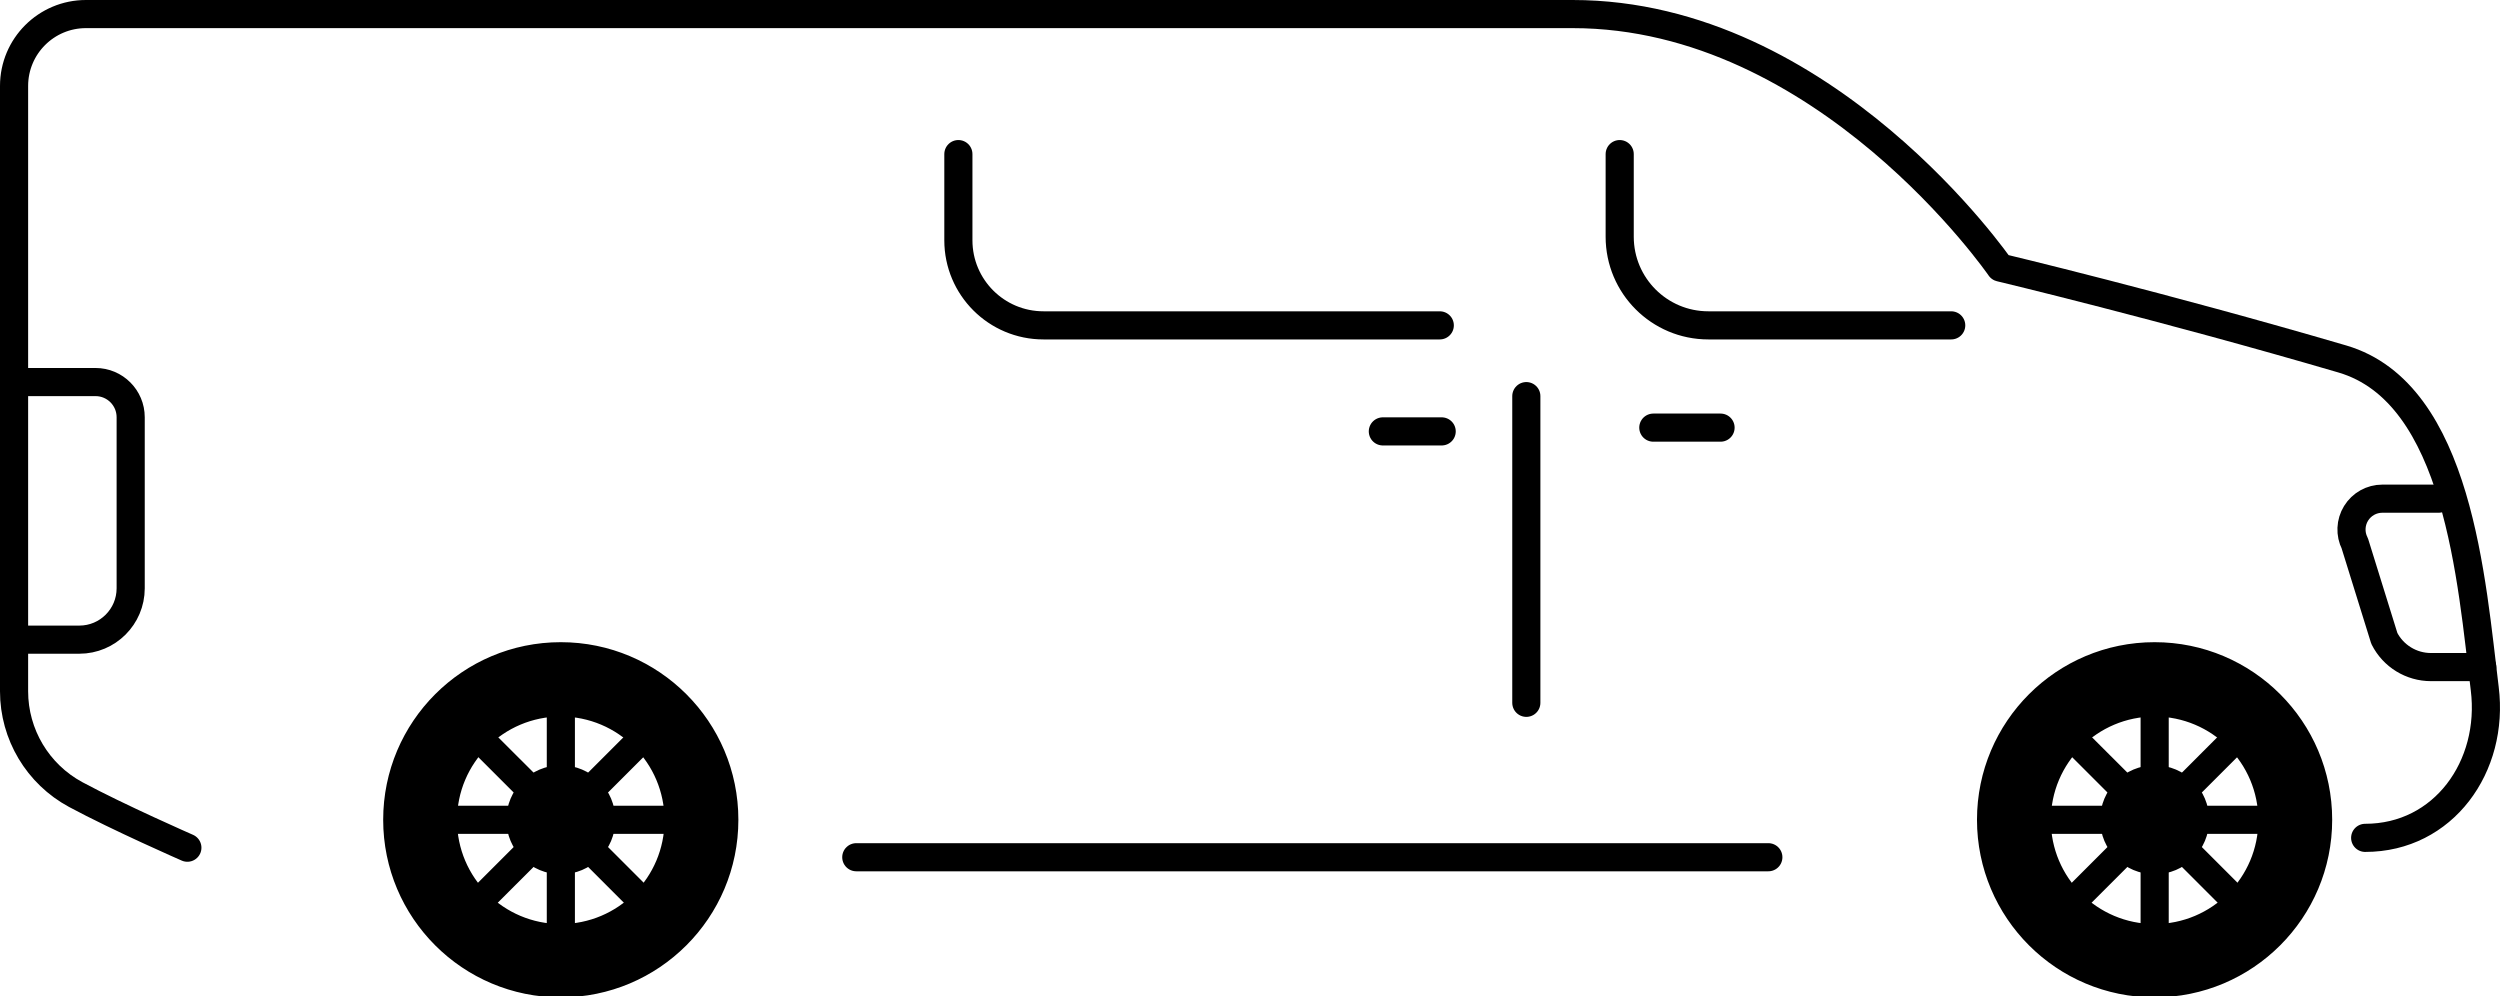
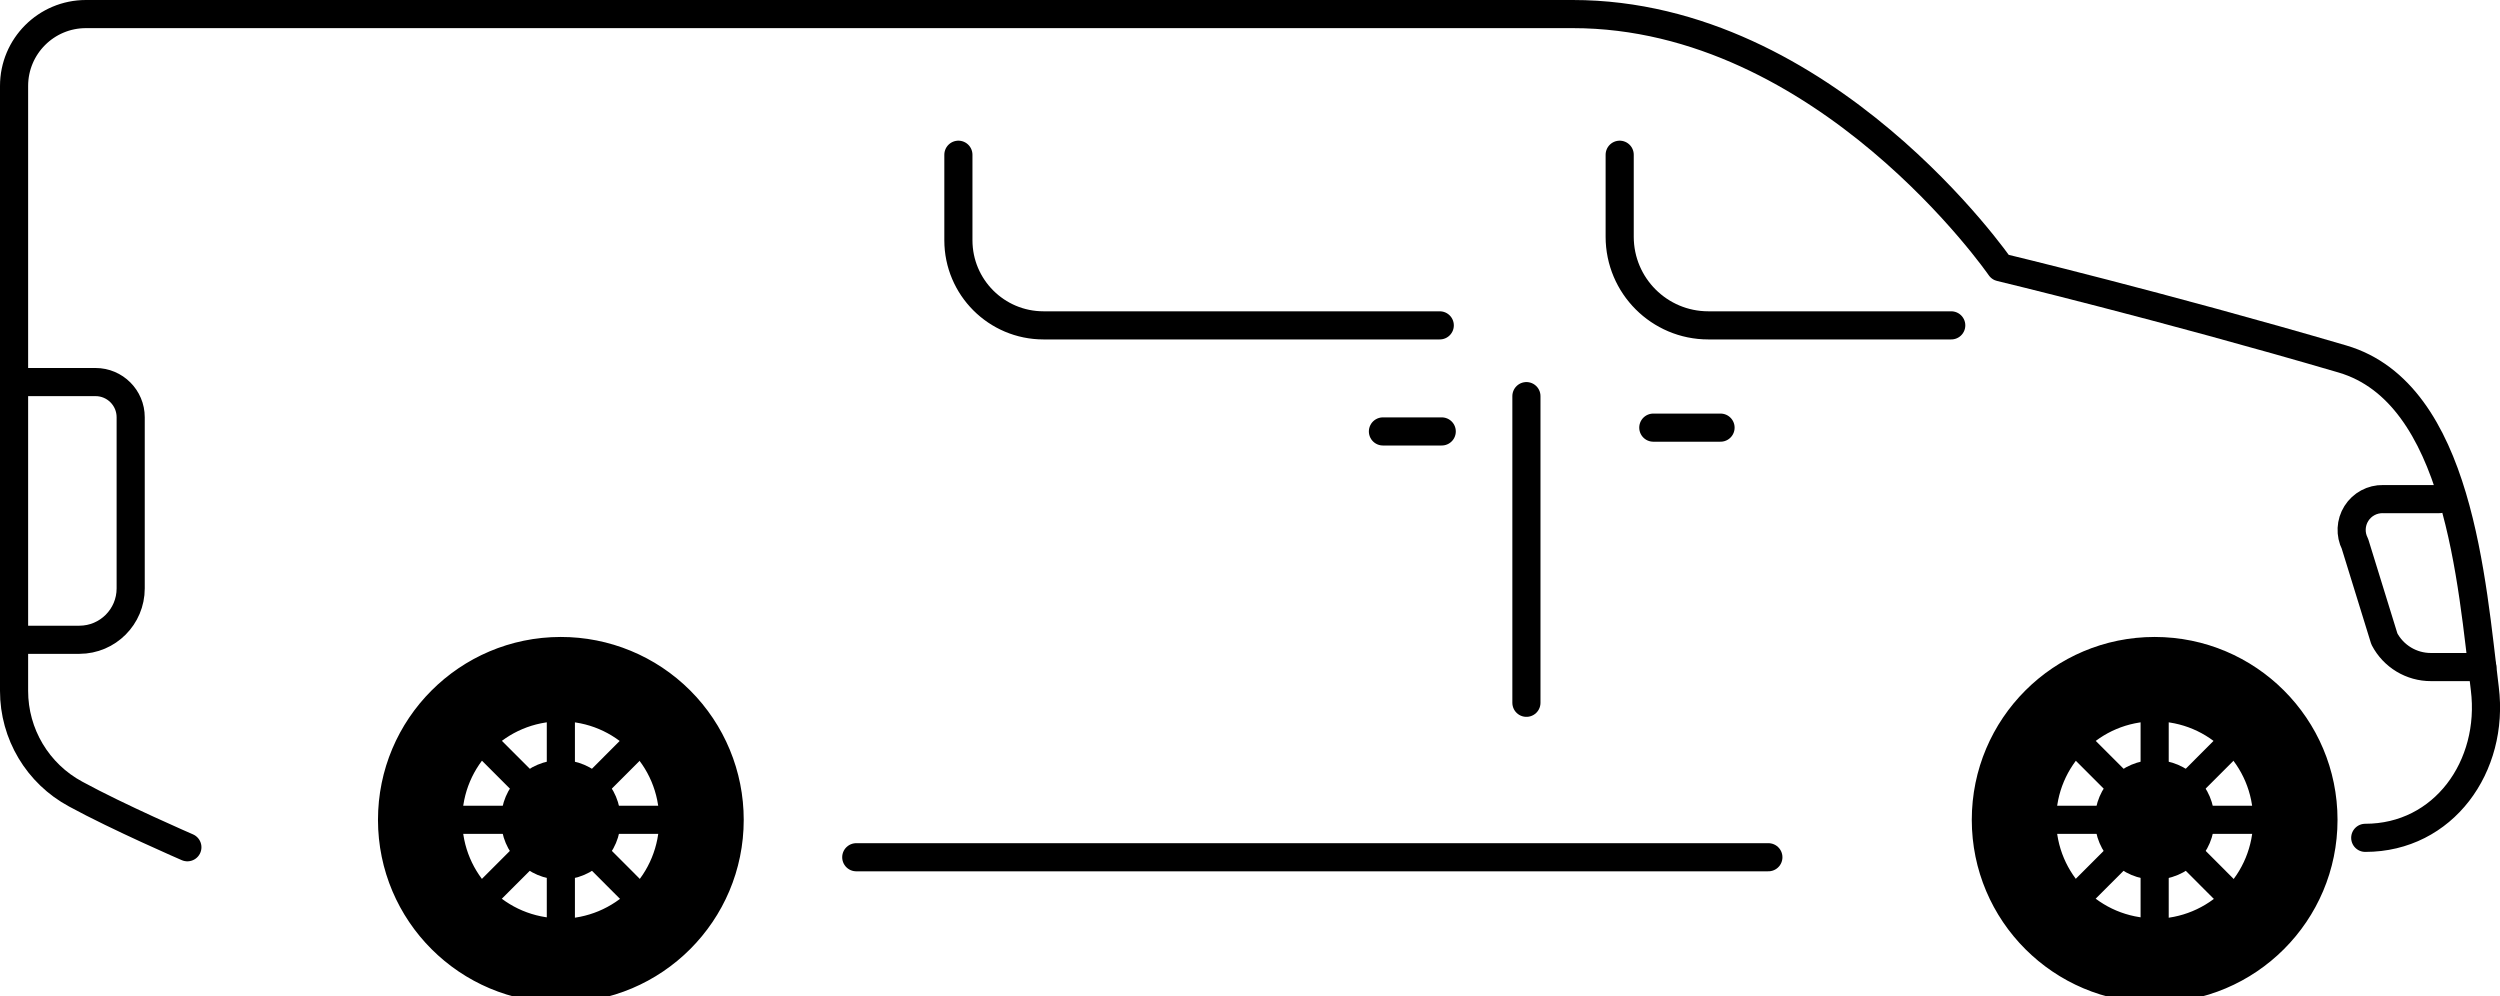
- <svg xmlns="http://www.w3.org/2000/svg" stroke="currentColor" fill="currentColor" width="710.89" height="283.11" viewBox="0 0 710.89 283.11">
-   <g class="body-car">
-     <path d="M705.84,189.69H691.29A14.87,14.87,0,0,1,678,181.54l-8.39-27a8.77,8.77,0,0,1,7.83-12.74h16" transform="translate(0 0)" fill="none" stroke-linecap="round" stroke-linejoin="round" stroke-width="8" />
-     <line x1="243.49" y1="243.76" x2="502.84" y2="243.76" fill="none" stroke-linecap="round" stroke-linejoin="round" stroke-width="8" />
-     <path d="M672.55,238.25c22.3,0,36.76-20.31,34-42.44-3.74-30.19-7.38-84-40.48-93.73-51.44-15.07-97.3-26-97.3-26S519.17,4,447.19,4H24.45A20.44,20.44,0,0,0,4,24.43V196.57a33.36,33.36,0,0,0,17.53,29.37c12.14,6.53,31.75,15.11,31.75,15.11" transform="translate(0 0)" fill="none" stroke-linecap="round" stroke-linejoin="round" stroke-width="8" />
-     <line x1="489.25" y1="121.6" x2="470.13" y2="121.6" fill="none" stroke-linecap="round" stroke-linejoin="round" stroke-width="8" />
-     <line x1="393.22" y1="122.67" x2="409.95" y2="122.67" fill="none" stroke-linecap="round" stroke-linejoin="round" stroke-width="8" />
-     <path d="M409.41,92.52H296.72a24.19,24.19,0,0,1-24.2-24.18h0V43.82" transform="translate(0 0)" fill="none" stroke-linecap="round" stroke-linejoin="round" stroke-width="8" />
-     <path d="M4,108.64H27.16a10,10,0,0,1,10,10V167.3a14.6,14.6,0,0,1-14.6,14.59H4" transform="translate(0 0)" fill="none" stroke-linecap="round" stroke-linejoin="round" stroke-width="8" />
-     <line x1="434.02" y1="112.64" x2="434.02" y2="199.85" fill="none" stroke-linecap="round" stroke-linejoin="round" stroke-width="8" />
-     <path d="M554.84,92.52H485.77a25.2,25.2,0,0,1-25.2-25.2h0V43.82" transform="translate(0 0)" fill="none" stroke-linecap="round" stroke-linejoin="round" stroke-width="8" />
-   </g>
-   <g class="front-wheel">
-     <line x1="582.69" y1="233.11" x2="642.69" y2="233.11" fill="none" stroke-linecap="round" stroke-linejoin="round" stroke-width="8" />
-     <line x1="591.47" y1="254.32" x2="633.9" y2="211.9" fill="none" stroke-linecap="round" stroke-linejoin="round" stroke-width="8" />
-     <line x1="612.69" y1="263.11" x2="612.69" y2="203.11" fill="none" stroke-linecap="round" stroke-linejoin="round" stroke-width="8" />
-     <line x1="633.9" y1="254.32" x2="591.47" y2="211.9" fill="none" stroke-linecap="round" stroke-linejoin="round" stroke-width="8" />
-     <circle cx="612.69" cy="233.11" r="15" />
-     <path d="M612.67,183.11a50,50,0,1,0,50,50A50,50,0,0,0,612.67,183.11Zm0,80.14a30,30,0,1,1,30-30h0a30,30,0,0,1-30,30Z" transform="translate(0 0)" />
-   </g>
-   <g class="back-wheel">
-     <line x1="129.48" y1="233.11" x2="189.48" y2="233.11" fill="none" stroke-linecap="round" stroke-linejoin="round" stroke-width="8" />
-     <line x1="138.26" y1="254.32" x2="180.69" y2="211.9" fill="none" stroke-linecap="round" stroke-linejoin="round" stroke-width="8" />
-     <line x1="159.48" y1="263.11" x2="159.48" y2="203.11" fill="none" stroke-linecap="round" stroke-linejoin="round" stroke-width="8" />
-     <line x1="180.69" y1="254.32" x2="138.26" y2="211.9" fill="none" stroke-linecap="round" stroke-linejoin="round" stroke-width="8" />
-     <circle cx="159.48" cy="233.11" r="15" />
-     <path d="M159.46,183.11a50,50,0,1,0,50,50A50,50,0,0,0,159.46,183.11Zm0,80.14a30,30,0,1,1,30-30h0a30,30,0,0,1-30,30Z" transform="translate(0 0)" />
+ <svg xmlns="http://www.w3.org/2000/svg" stroke="currentColor" fill="currentColor" width="177.72" height="70.78" viewBox="0 0 177.72 70.78">
+   <g class="Layer_2" data-name="Layer 2">
+     <g class="commercial-van">
+       <g class="solid-body-background">
+         <path class="Vector" d="M168.14,59.56c5.57,0,9.19-5.08,8.5-10.61-.93-7.54-1.84-21-10.12-23.43C153.66,21.75,142.2,19,142.2,19S129.79,1,111.8,1H6.11A5.11,5.11,0,0,0,1,6.11v43a8.32,8.32,0,0,0,4.38,7.34c3,1.64,7.94,3.78,7.94,3.78" fill="#ecebe1" opacity="0" />
+       </g>
+       <g class="body-car">
+         <path d="M176.46,47.42h-3.64a3.73,3.73,0,0,1-3.32-2l-2.09-6.76a2.19,2.19,0,0,1,2-3.18h4" fill="none" stroke-linecap="round" stroke-linejoin="round" stroke-width="2" />
+         <line x1="60.87" y1="60.94" x2="125.71" y2="60.94" fill="none" stroke-linecap="round" stroke-linejoin="round" stroke-width="2" />
+         <path d="M168.14,59.56c5.57,0,9.19-5.08,8.5-10.61-.93-7.54-1.84-21-10.12-23.43C153.66,21.75,142.2,19,142.2,19S129.79,1,111.8,1H6.11A5.11,5.11,0,0,0,1,6.11v43a8.32,8.32,0,0,0,4.38,7.34c3,1.64,7.94,3.78,7.94,3.78" fill="none" stroke-linecap="round" stroke-linejoin="round" stroke-width="2" />
+         <line x1="122.31" y1="30.4" x2="117.53" y2="30.4" fill="none" stroke-linecap="round" stroke-linejoin="round" stroke-width="2" />
+         <line x1="98.31" y1="30.67" x2="102.49" y2="30.67" fill="none" stroke-linecap="round" stroke-linejoin="round" stroke-width="2" />
+         <path d="M102.35,23.13H74.18a6.05,6.05,0,0,1-6.05-6.05V11" fill="none" stroke-linecap="round" stroke-linejoin="round" stroke-width="2" />
+         <path d="M1,27.16H6.79a2.5,2.5,0,0,1,2.5,2.5V41.83a3.65,3.65,0,0,1-3.64,3.65H1" fill="none" stroke-linecap="round" stroke-linejoin="round" stroke-width="2" />
+         <line x1="108.51" y1="28.16" x2="108.51" y2="49.96" fill="none" stroke-linecap="round" stroke-linejoin="round" stroke-width="2" />
+         <path d="M138.71,23.13H121.44a6.3,6.3,0,0,1-6.3-6.3V11" fill="none" stroke-linecap="round" stroke-linejoin="round" stroke-width="2" />
+       </g>
+       <g class="front-wheel">
+         <line x1="145.67" y1="58.28" x2="160.67" y2="58.28" fill="none" stroke-linecap="round" stroke-linejoin="round" stroke-width="2" />
+         <line x1="147.87" y1="63.58" x2="158.47" y2="52.97" fill="none" stroke-linecap="round" stroke-linejoin="round" stroke-width="2" />
+         <line x1="153.17" y1="65.78" x2="153.17" y2="50.78" fill="none" stroke-linecap="round" stroke-linejoin="round" stroke-width="2" />
+         <line x1="158.47" y1="63.58" x2="147.87" y2="52.97" fill="none" stroke-linecap="round" stroke-linejoin="round" stroke-width="2" />
+         <circle cx="153.17" cy="58.28" r="3.75" />
+         <path d="M153.17,45.78a12.5,12.5,0,1,0,12.5,12.5A12.5,12.5,0,0,0,153.17,45.78Zm0,20a7.5,7.5,0,1,1,7.5-7.5A7.5,7.5,0,0,1,153.17,65.81Z" />
+       </g>
+       <g class="back-wheel">
+         <line x1="32.37" y1="58.28" x2="47.37" y2="58.28" fill="none" stroke-linecap="round" stroke-linejoin="round" stroke-width="2" />
+         <line x1="34.57" y1="63.58" x2="45.17" y2="52.97" fill="none" stroke-linecap="round" stroke-linejoin="round" stroke-width="2" />
+         <line x1="39.87" y1="65.78" x2="39.87" y2="50.78" fill="none" stroke-linecap="round" stroke-linejoin="round" stroke-width="2" />
+         <line x1="45.17" y1="63.58" x2="34.57" y2="52.97" fill="none" stroke-linecap="round" stroke-linejoin="round" stroke-width="2" />
+         <circle cx="39.87" cy="58.28" r="3.75" />
+         <path d="M39.86,45.78a12.5,12.5,0,1,0,12.51,12.5A12.49,12.49,0,0,0,39.86,45.78Zm0,20a7.5,7.5,0,1,1,7.5-7.5A7.5,7.5,0,0,1,39.87,65.81Z" />
+       </g>
+     </g>
  </g>
</svg>
